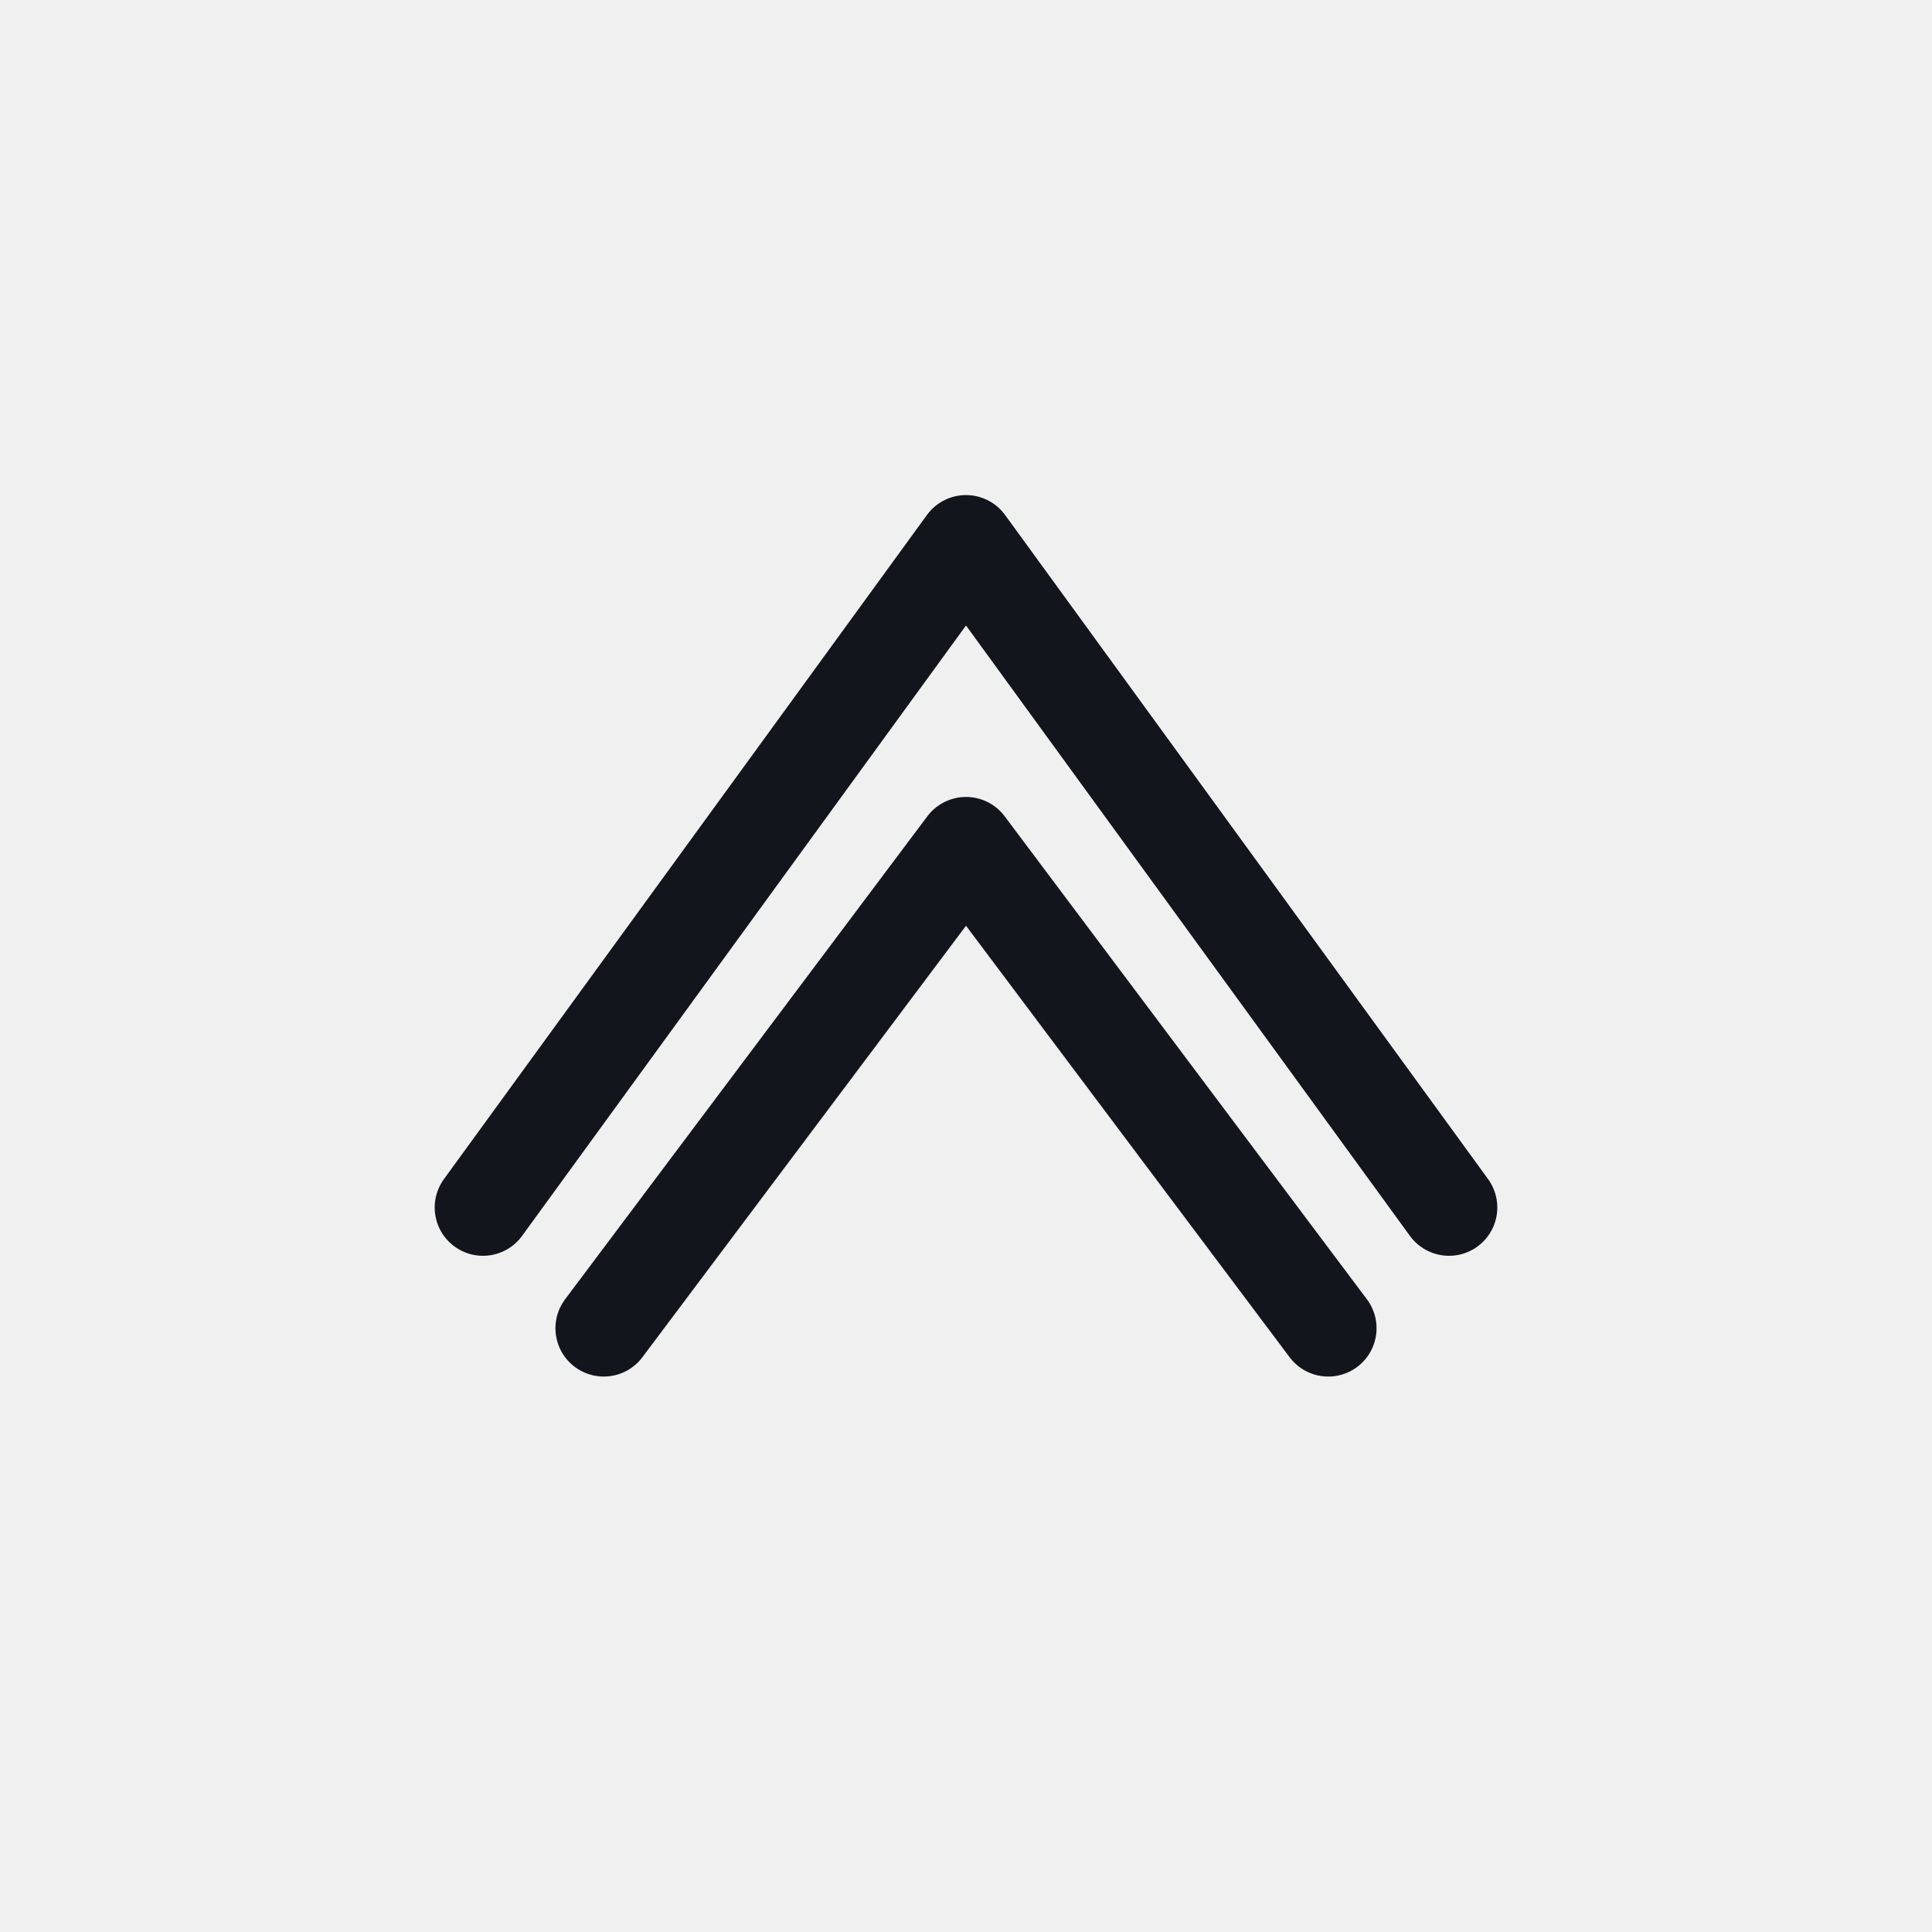
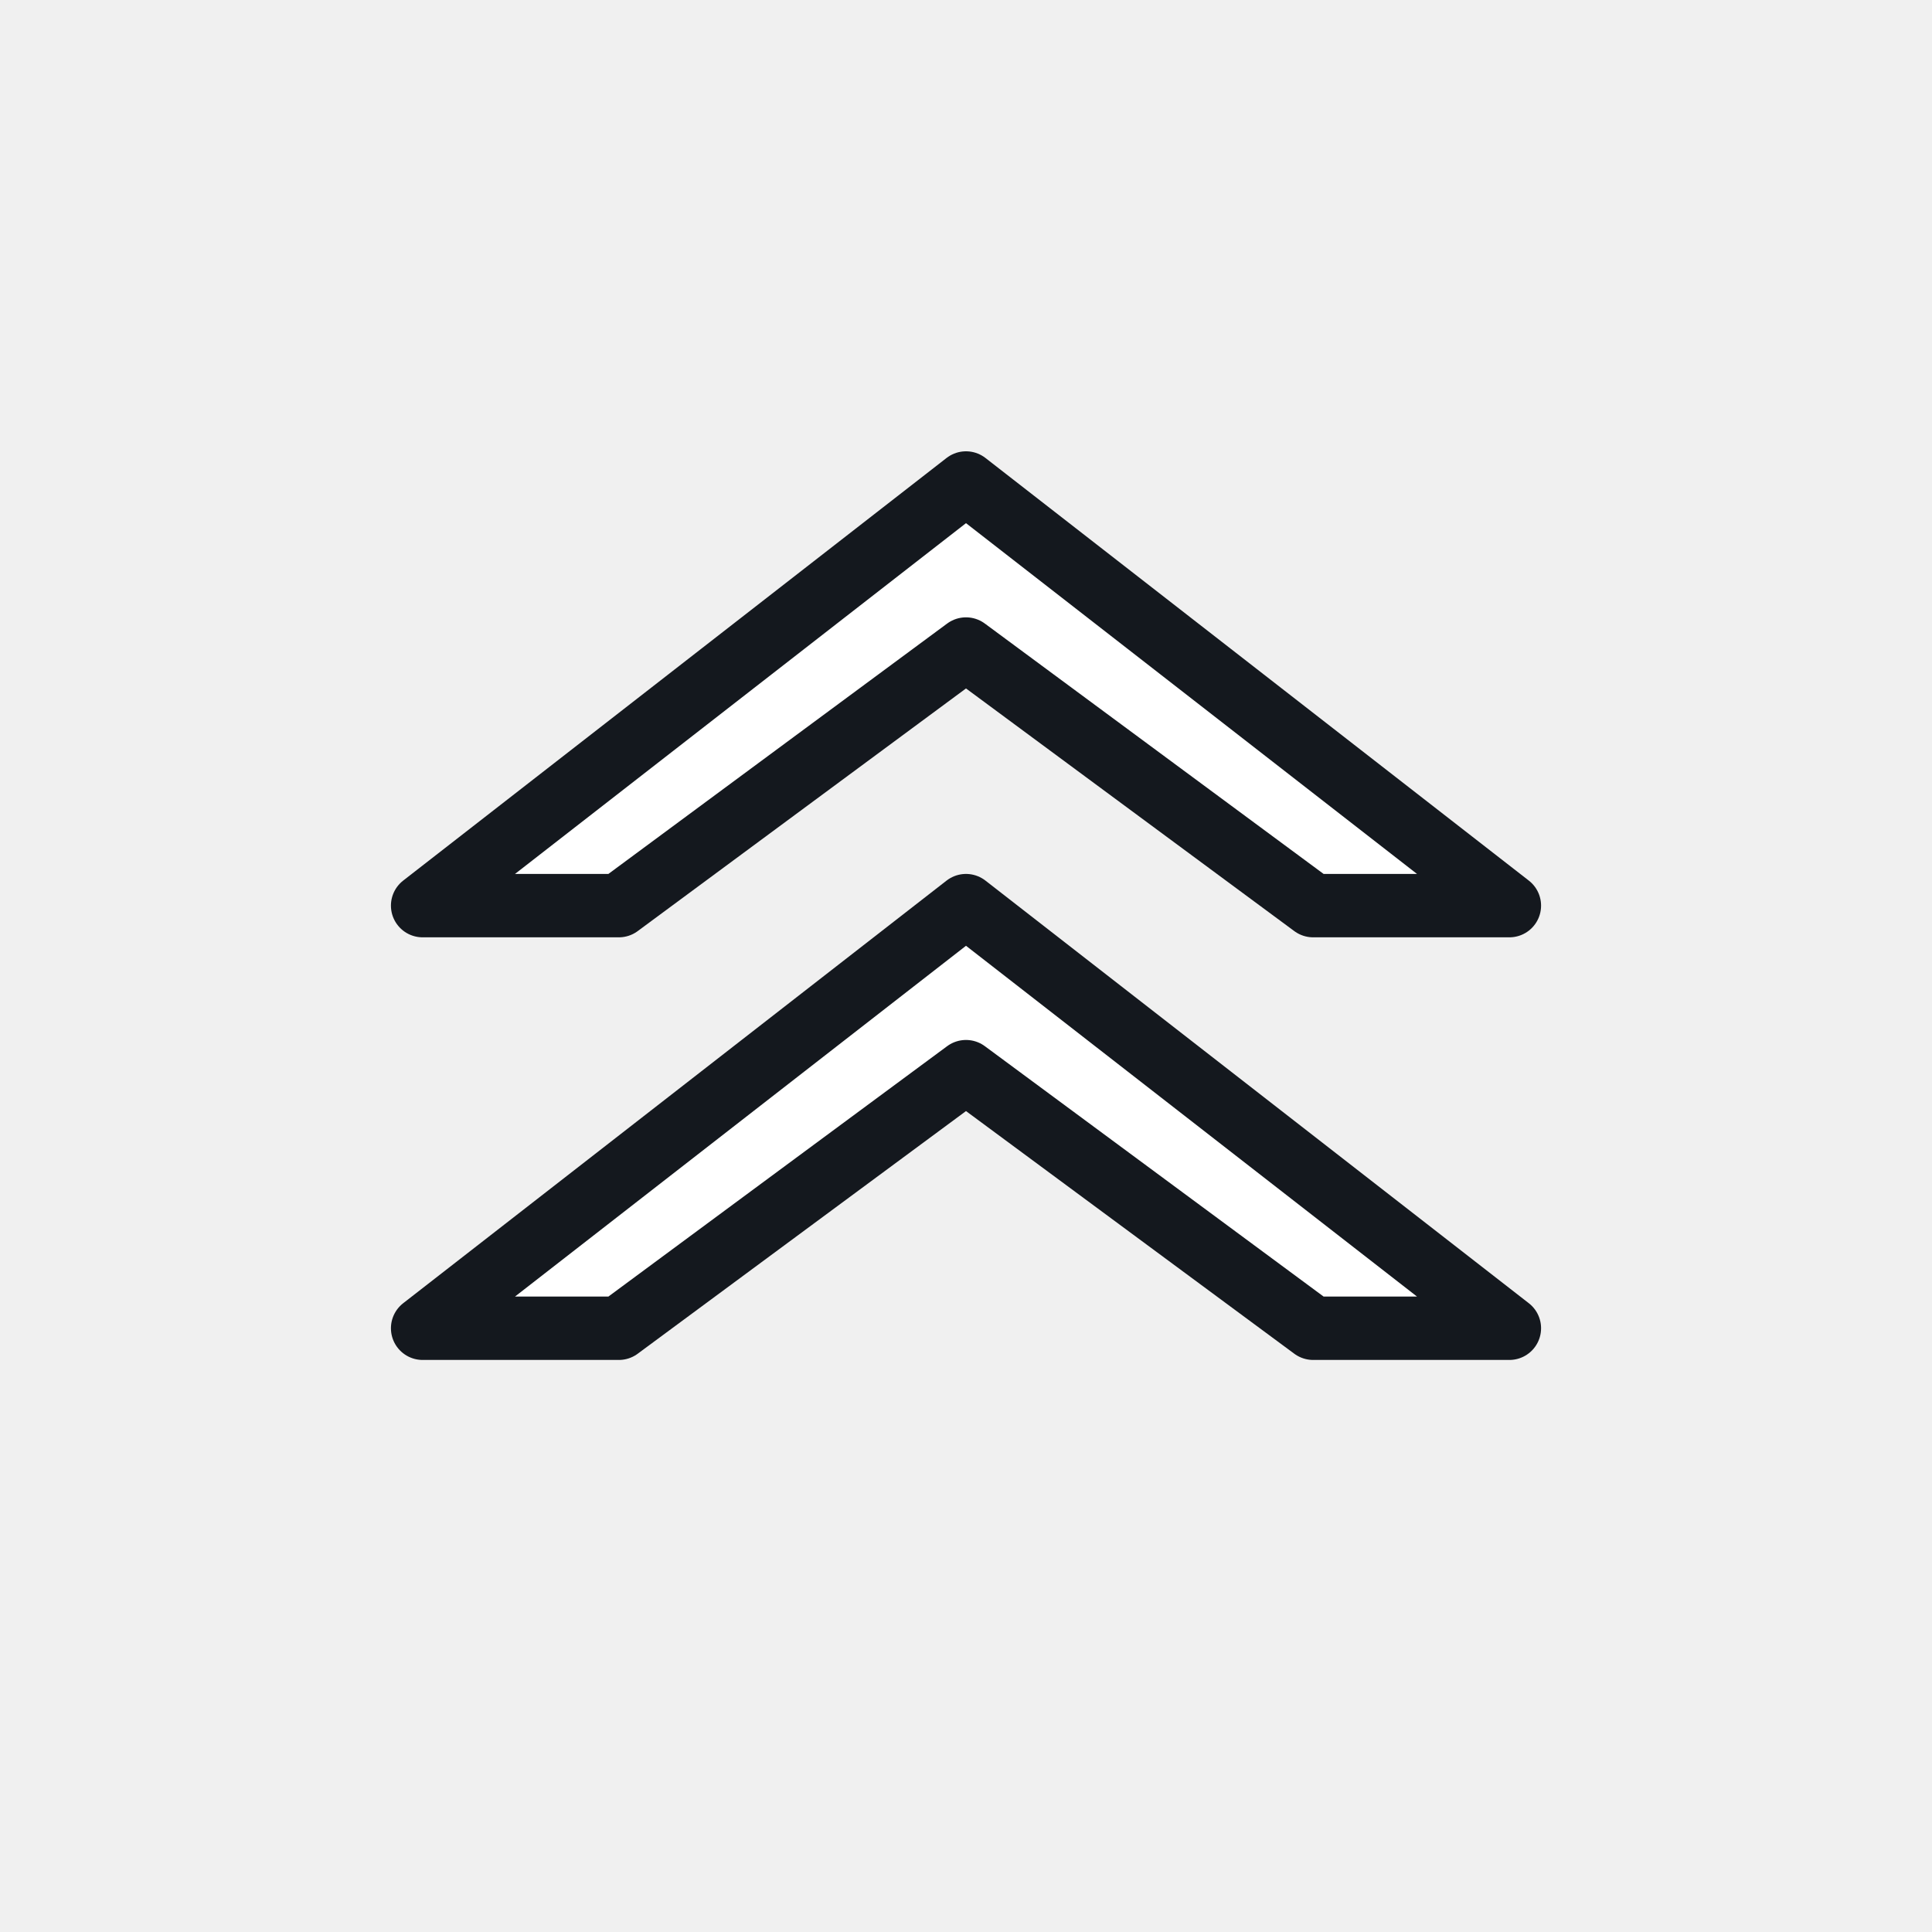
<svg xmlns="http://www.w3.org/2000/svg" width="64" height="64" viewBox="0 0 64 64">
-   <g fill="#ffffff" stroke="#12161c" stroke-width="3.2" stroke-linejoin="round" stroke-linecap="round">
-     <path d="M16,40 L32,18 L48,40" fill="none" />
-     <path d="M20,44 L32,28 L44,44" fill="none" />
+   <g fill="#ffffff" stroke="#14181E" stroke-width="2.1" stroke-linejoin="round" stroke-linecap="round">
+     <path d="M14,30 L32,16 L50,30 L43.5,30 L32,21.5 L20.5,30 Z" />
+     <path d="M14,44 L32,30 L50,44 L43.5,44 L32,35.5 L20.5,44 Z" />
  </g>
</svg>
